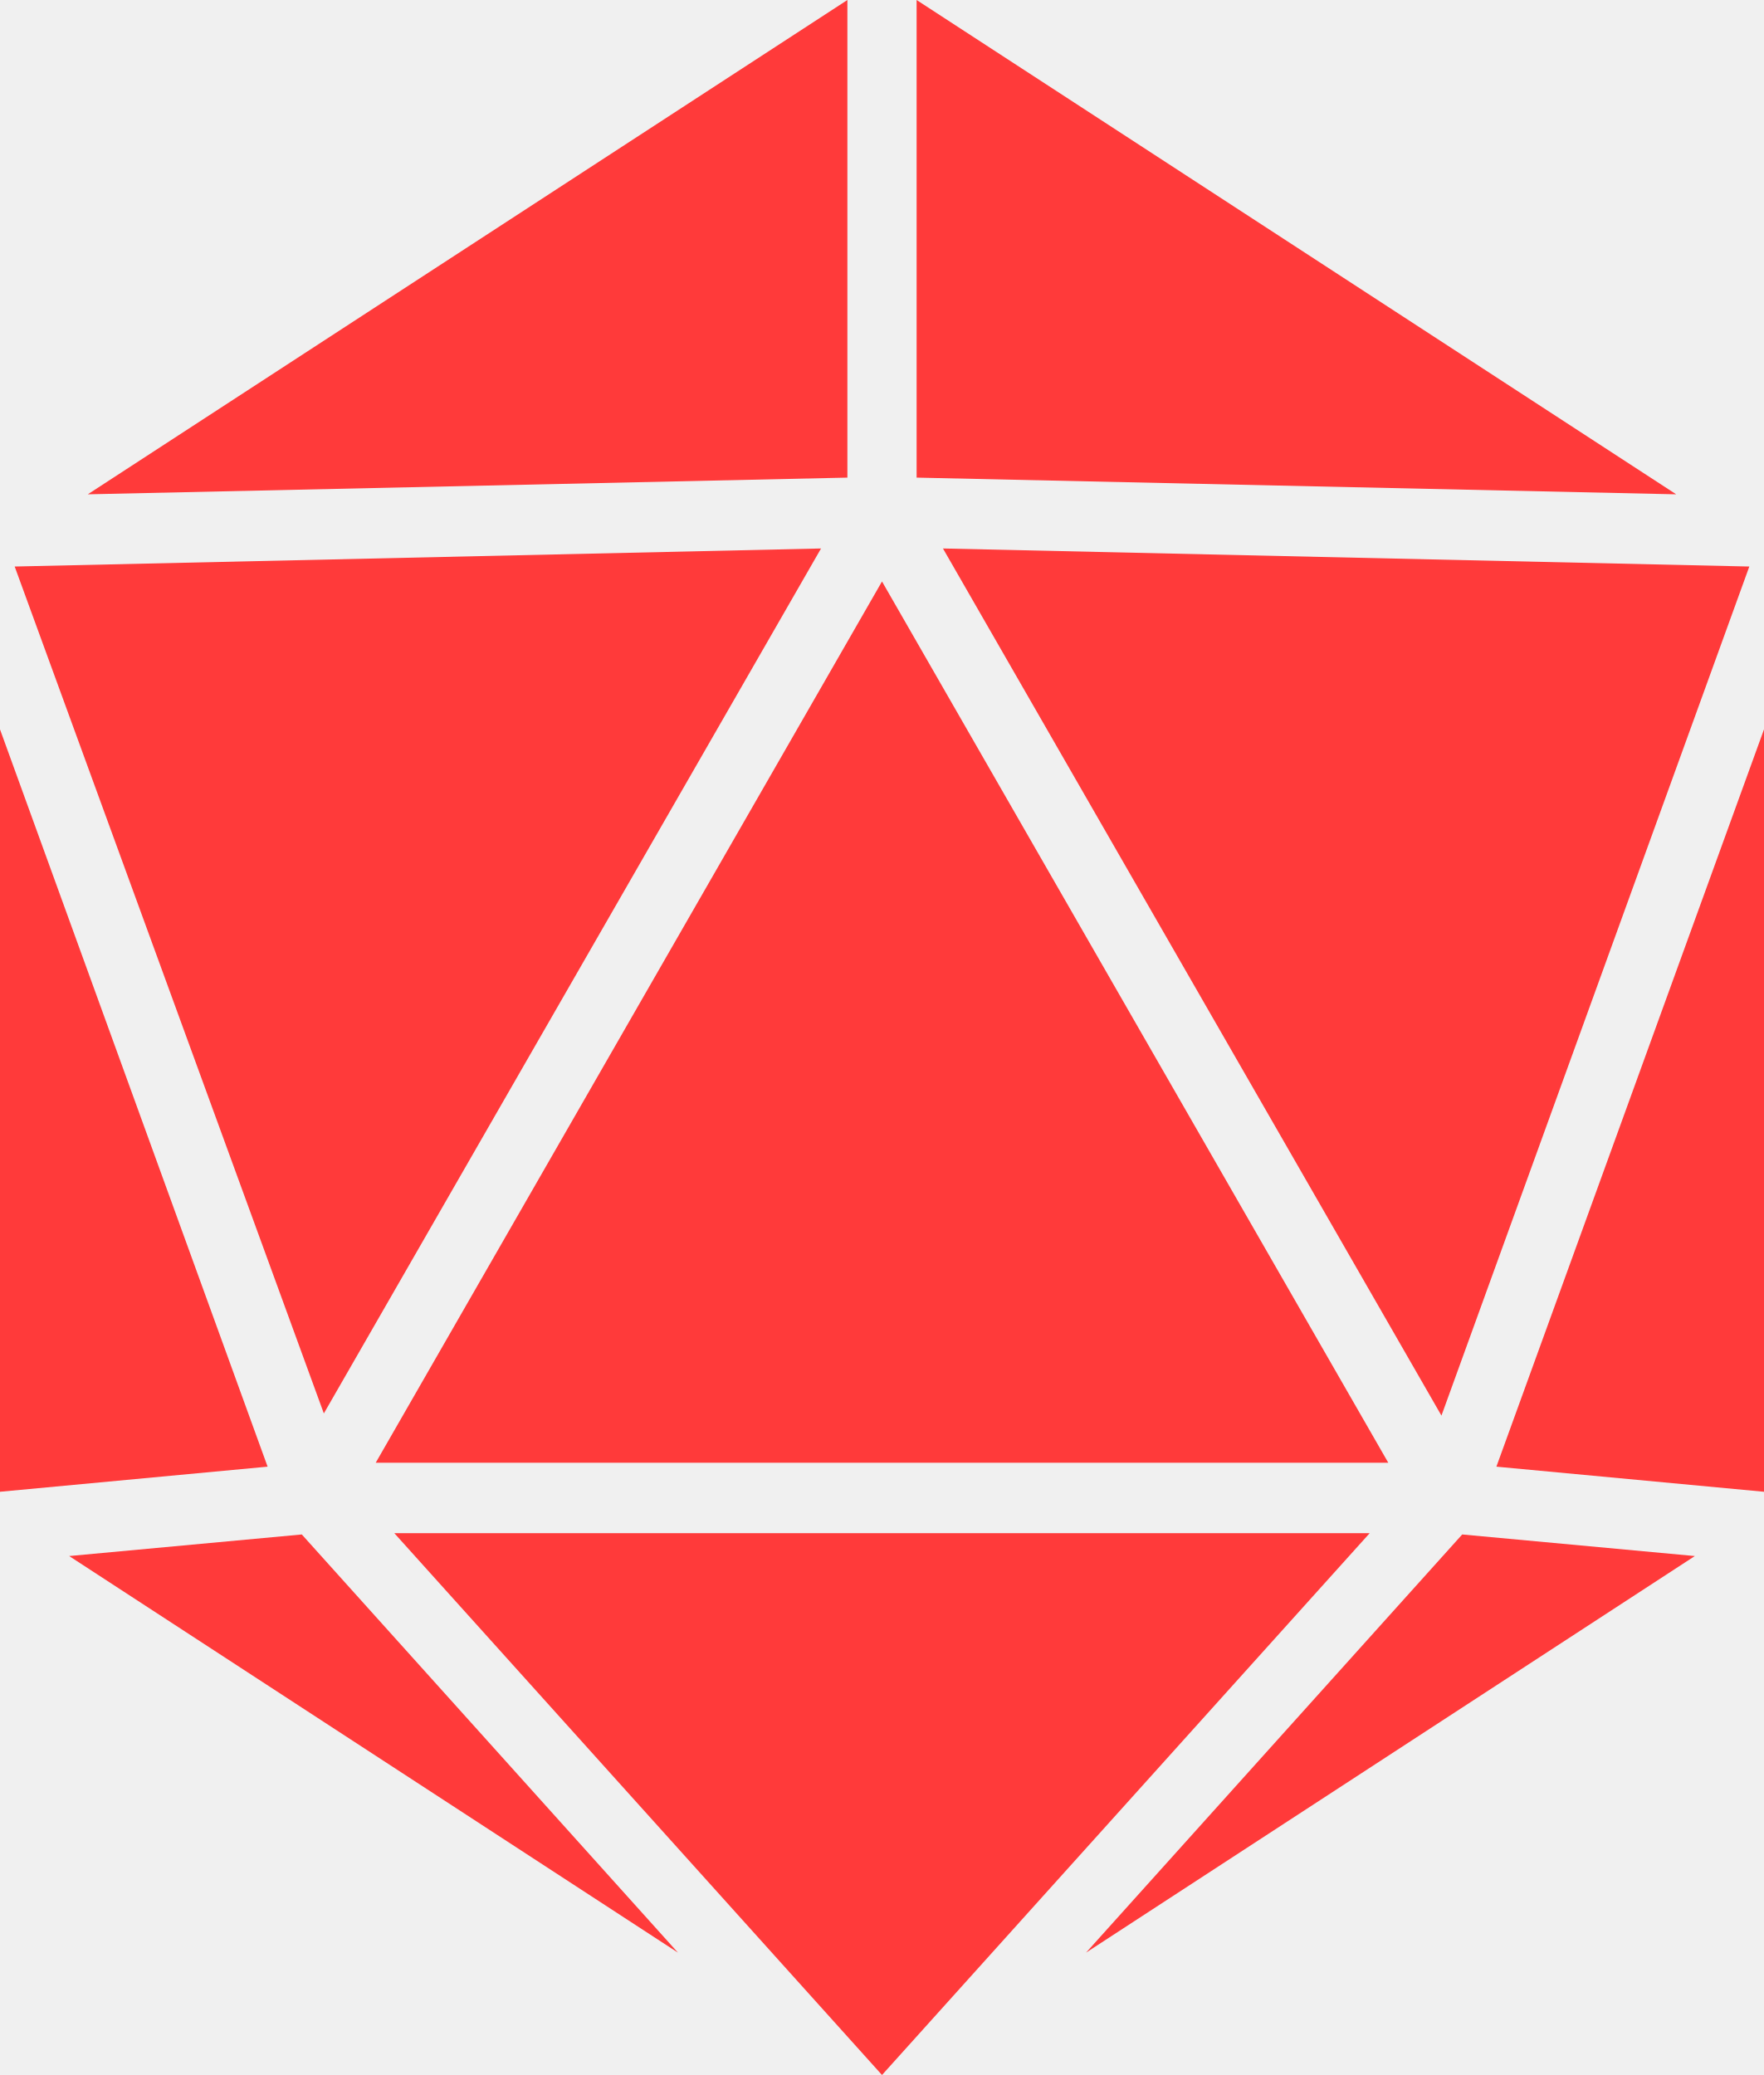
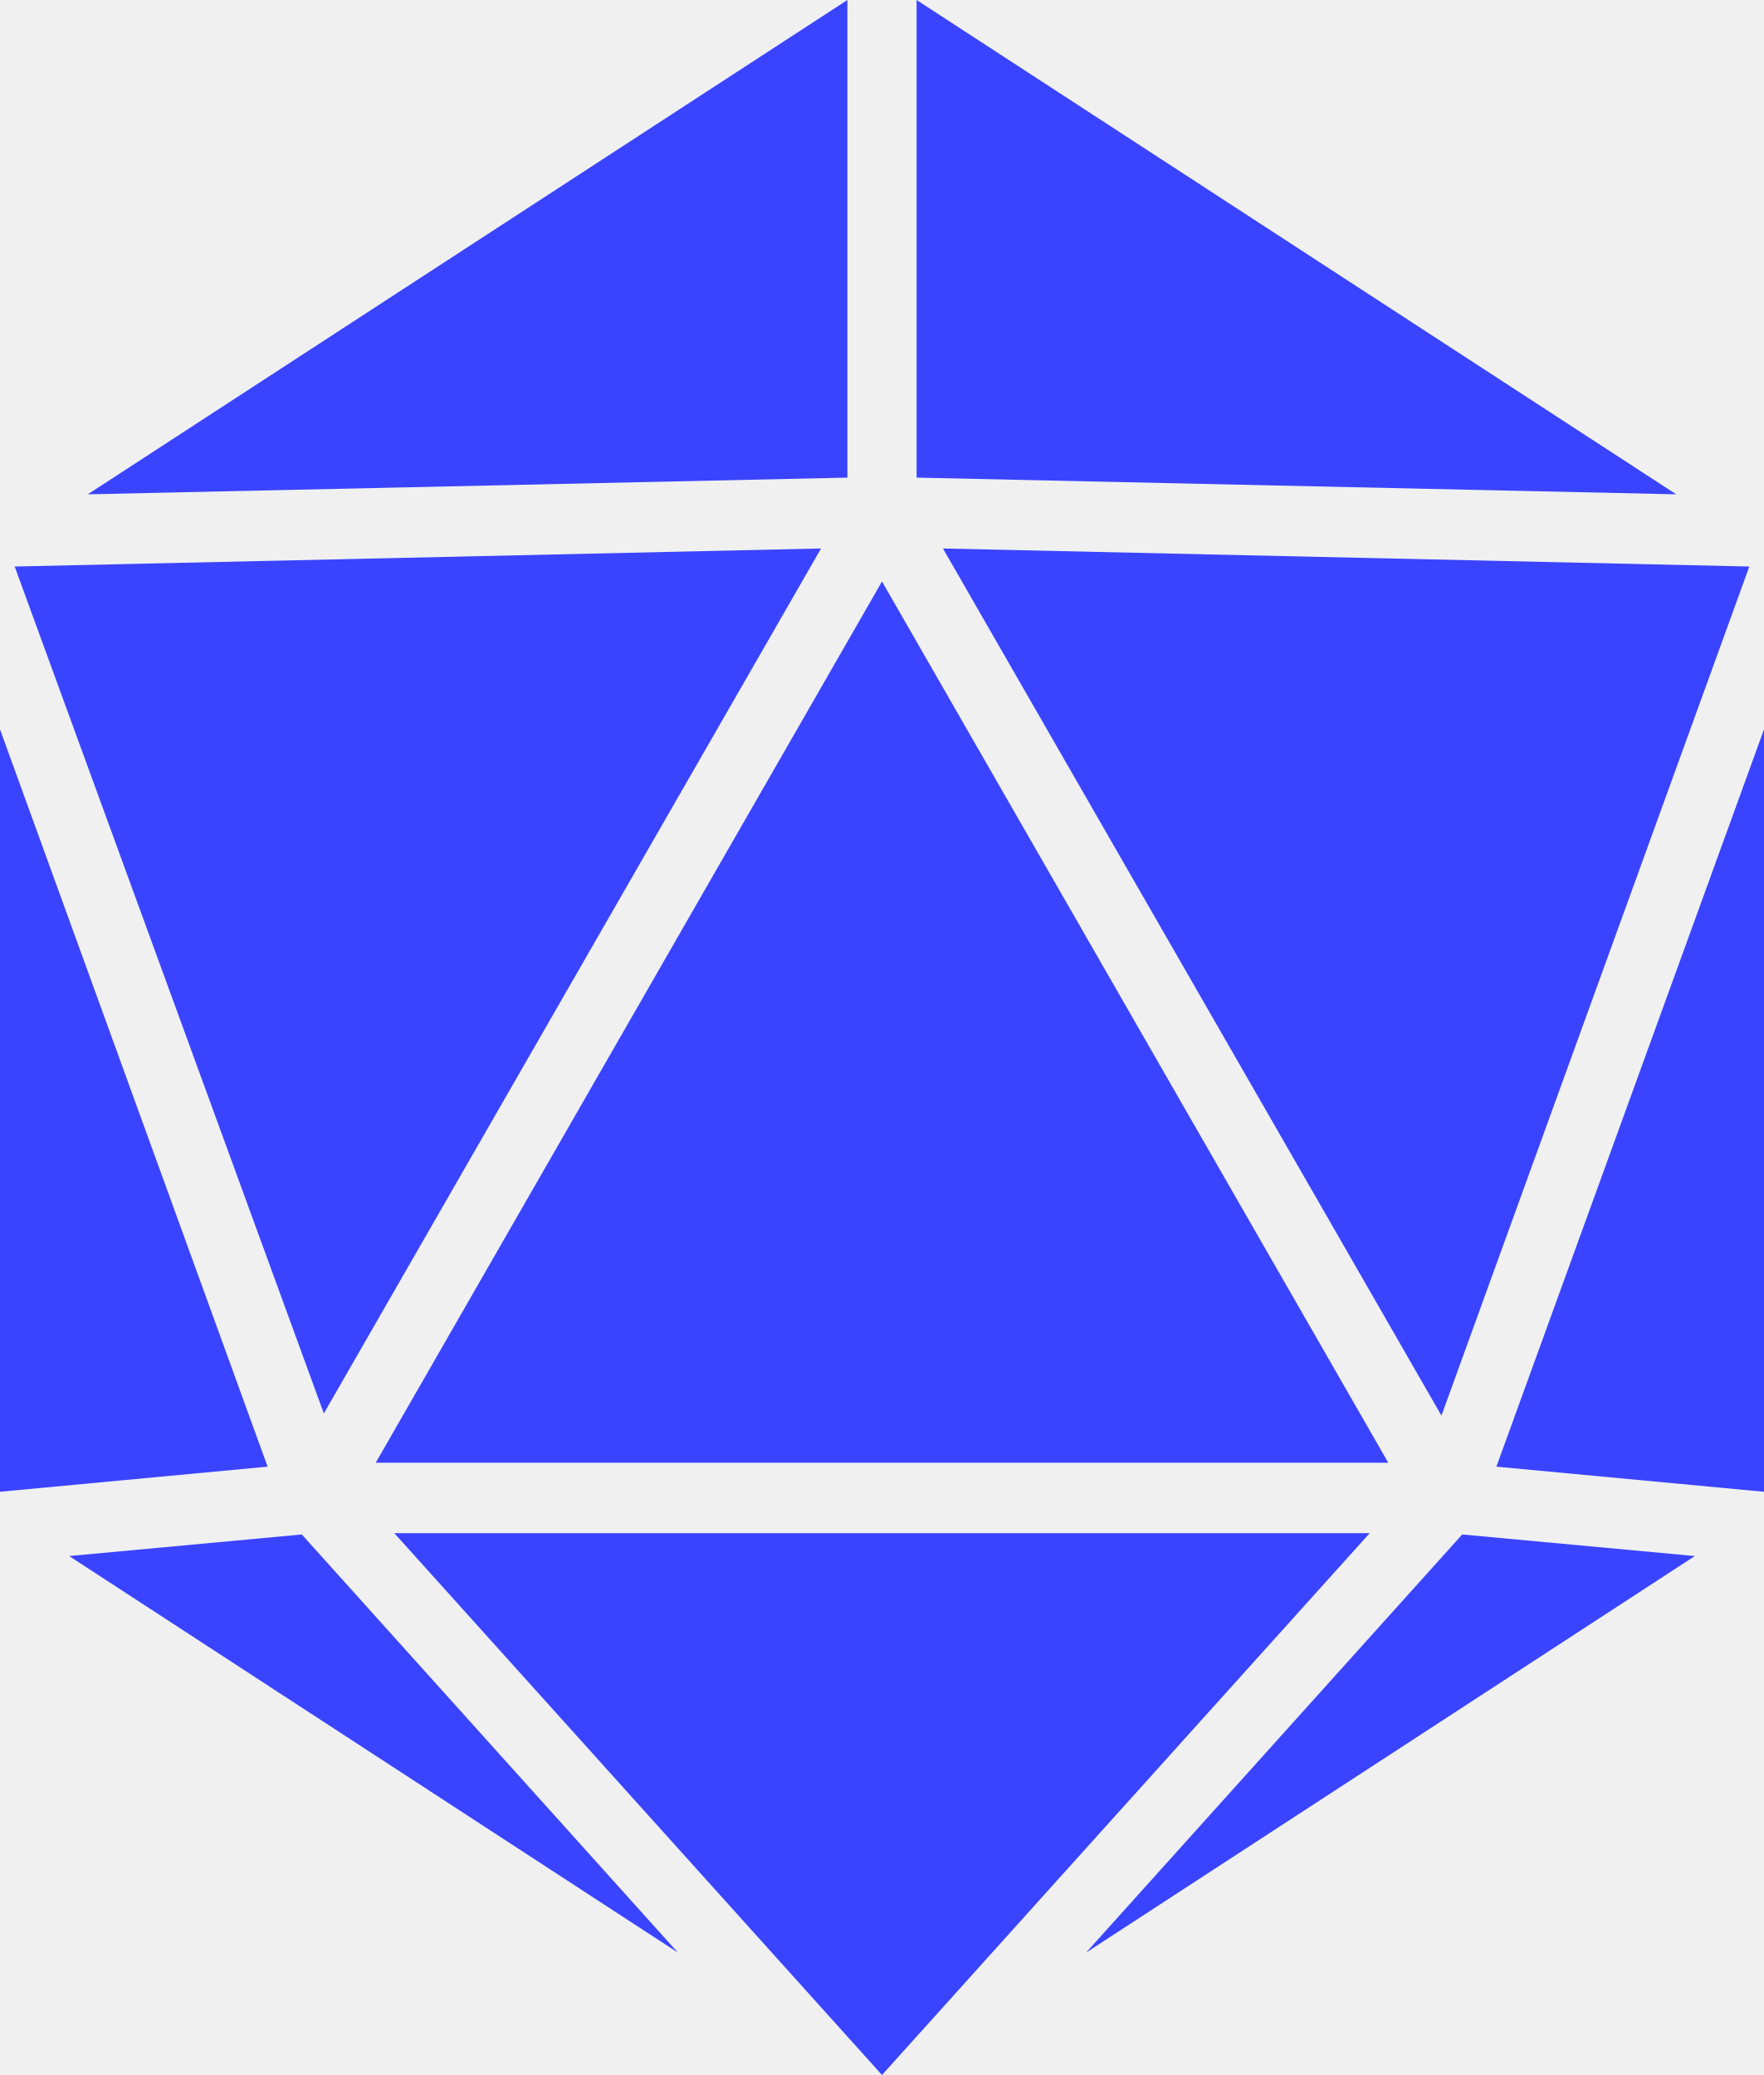
<svg xmlns="http://www.w3.org/2000/svg" width="34" height="40" viewBox="0 0 34 40" fill="none">
  <g clip-path="url(#clip0_21_565)">
-     <path d="M1.692 9.529L16.333 0V9.207L1.692 9.529Z" fill="#FF3A3A" />
-     <path d="M17.667 9.207V0L32.308 9.529L17.667 9.207Z" fill="#FF3A3A" />
-     <path d="M18.175 10.573L33.717 10.921L27.783 27.289L18.175 10.573Z" fill="#FF3A3A" />
-     <path d="M34 14.06V28.757L28.842 28.273L34 14.06Z" fill="#FF3A3A" />
-     <path d="M0.283 10.921L15.825 10.573L6.242 27.247L0.283 10.921Z" fill="#FF3A3A" />
-     <path d="M0 14.06L5.158 28.273L0 28.757V14.06Z" fill="#FF3A3A" />
-     <path d="M7.242 28.197H26.758L17 11.209L7.242 28.197Z" fill="#FF3A3A" />
-     <path d="M7.6 29.555H26.4L17 40L7.6 29.555Z" fill="#FF3A3A" />
-     <path d="M5.817 29.58L1.333 29.996L13.067 37.641L5.817 29.58Z" fill="#FF3A3A" />
-     <path d="M28.183 29.58L32.667 29.996L20.933 37.641L28.183 29.58Z" fill="#FF3A3A" />
+     <path d="M1.692 9.529L16.333 0V9.207L1.692 9.529Z" fill="#3a44ff" />
+     <path d="M17.667 9.207V0L32.308 9.529L17.667 9.207Z" fill="#3a44ff" />
+     <path d="M18.175 10.573L33.717 10.921L27.783 27.289L18.175 10.573Z" fill="#3a44ff" />
+     <path d="M34 14.06V28.757L28.842 28.273L34 14.06Z" fill="#3a44ff" />
+     <path d="M0.283 10.921L15.825 10.573L6.242 27.247L0.283 10.921Z" fill="#3a44ff" />
+     <path d="M0 14.06L5.158 28.273L0 28.757V14.06Z" fill="#3a44ff" />
+     <path d="M7.242 28.197H26.758L17 11.209L7.242 28.197Z" fill="#3a44ff" />
+     <path d="M7.6 29.555H26.4L17 40L7.6 29.555Z" fill="#3a44ff" />
+     <path d="M5.817 29.58L1.333 29.996L13.067 37.641L5.817 29.58Z" fill="#3a44ff" />
+     <path d="M28.183 29.58L32.667 29.996L20.933 37.641L28.183 29.58Z" fill="#3a44ff" />
  </g>
  <defs>
    <clipPath id="clip0_21_565">
      <rect width="34" height="40" fill="white" />
    </clipPath>
  </defs>
</svg>
